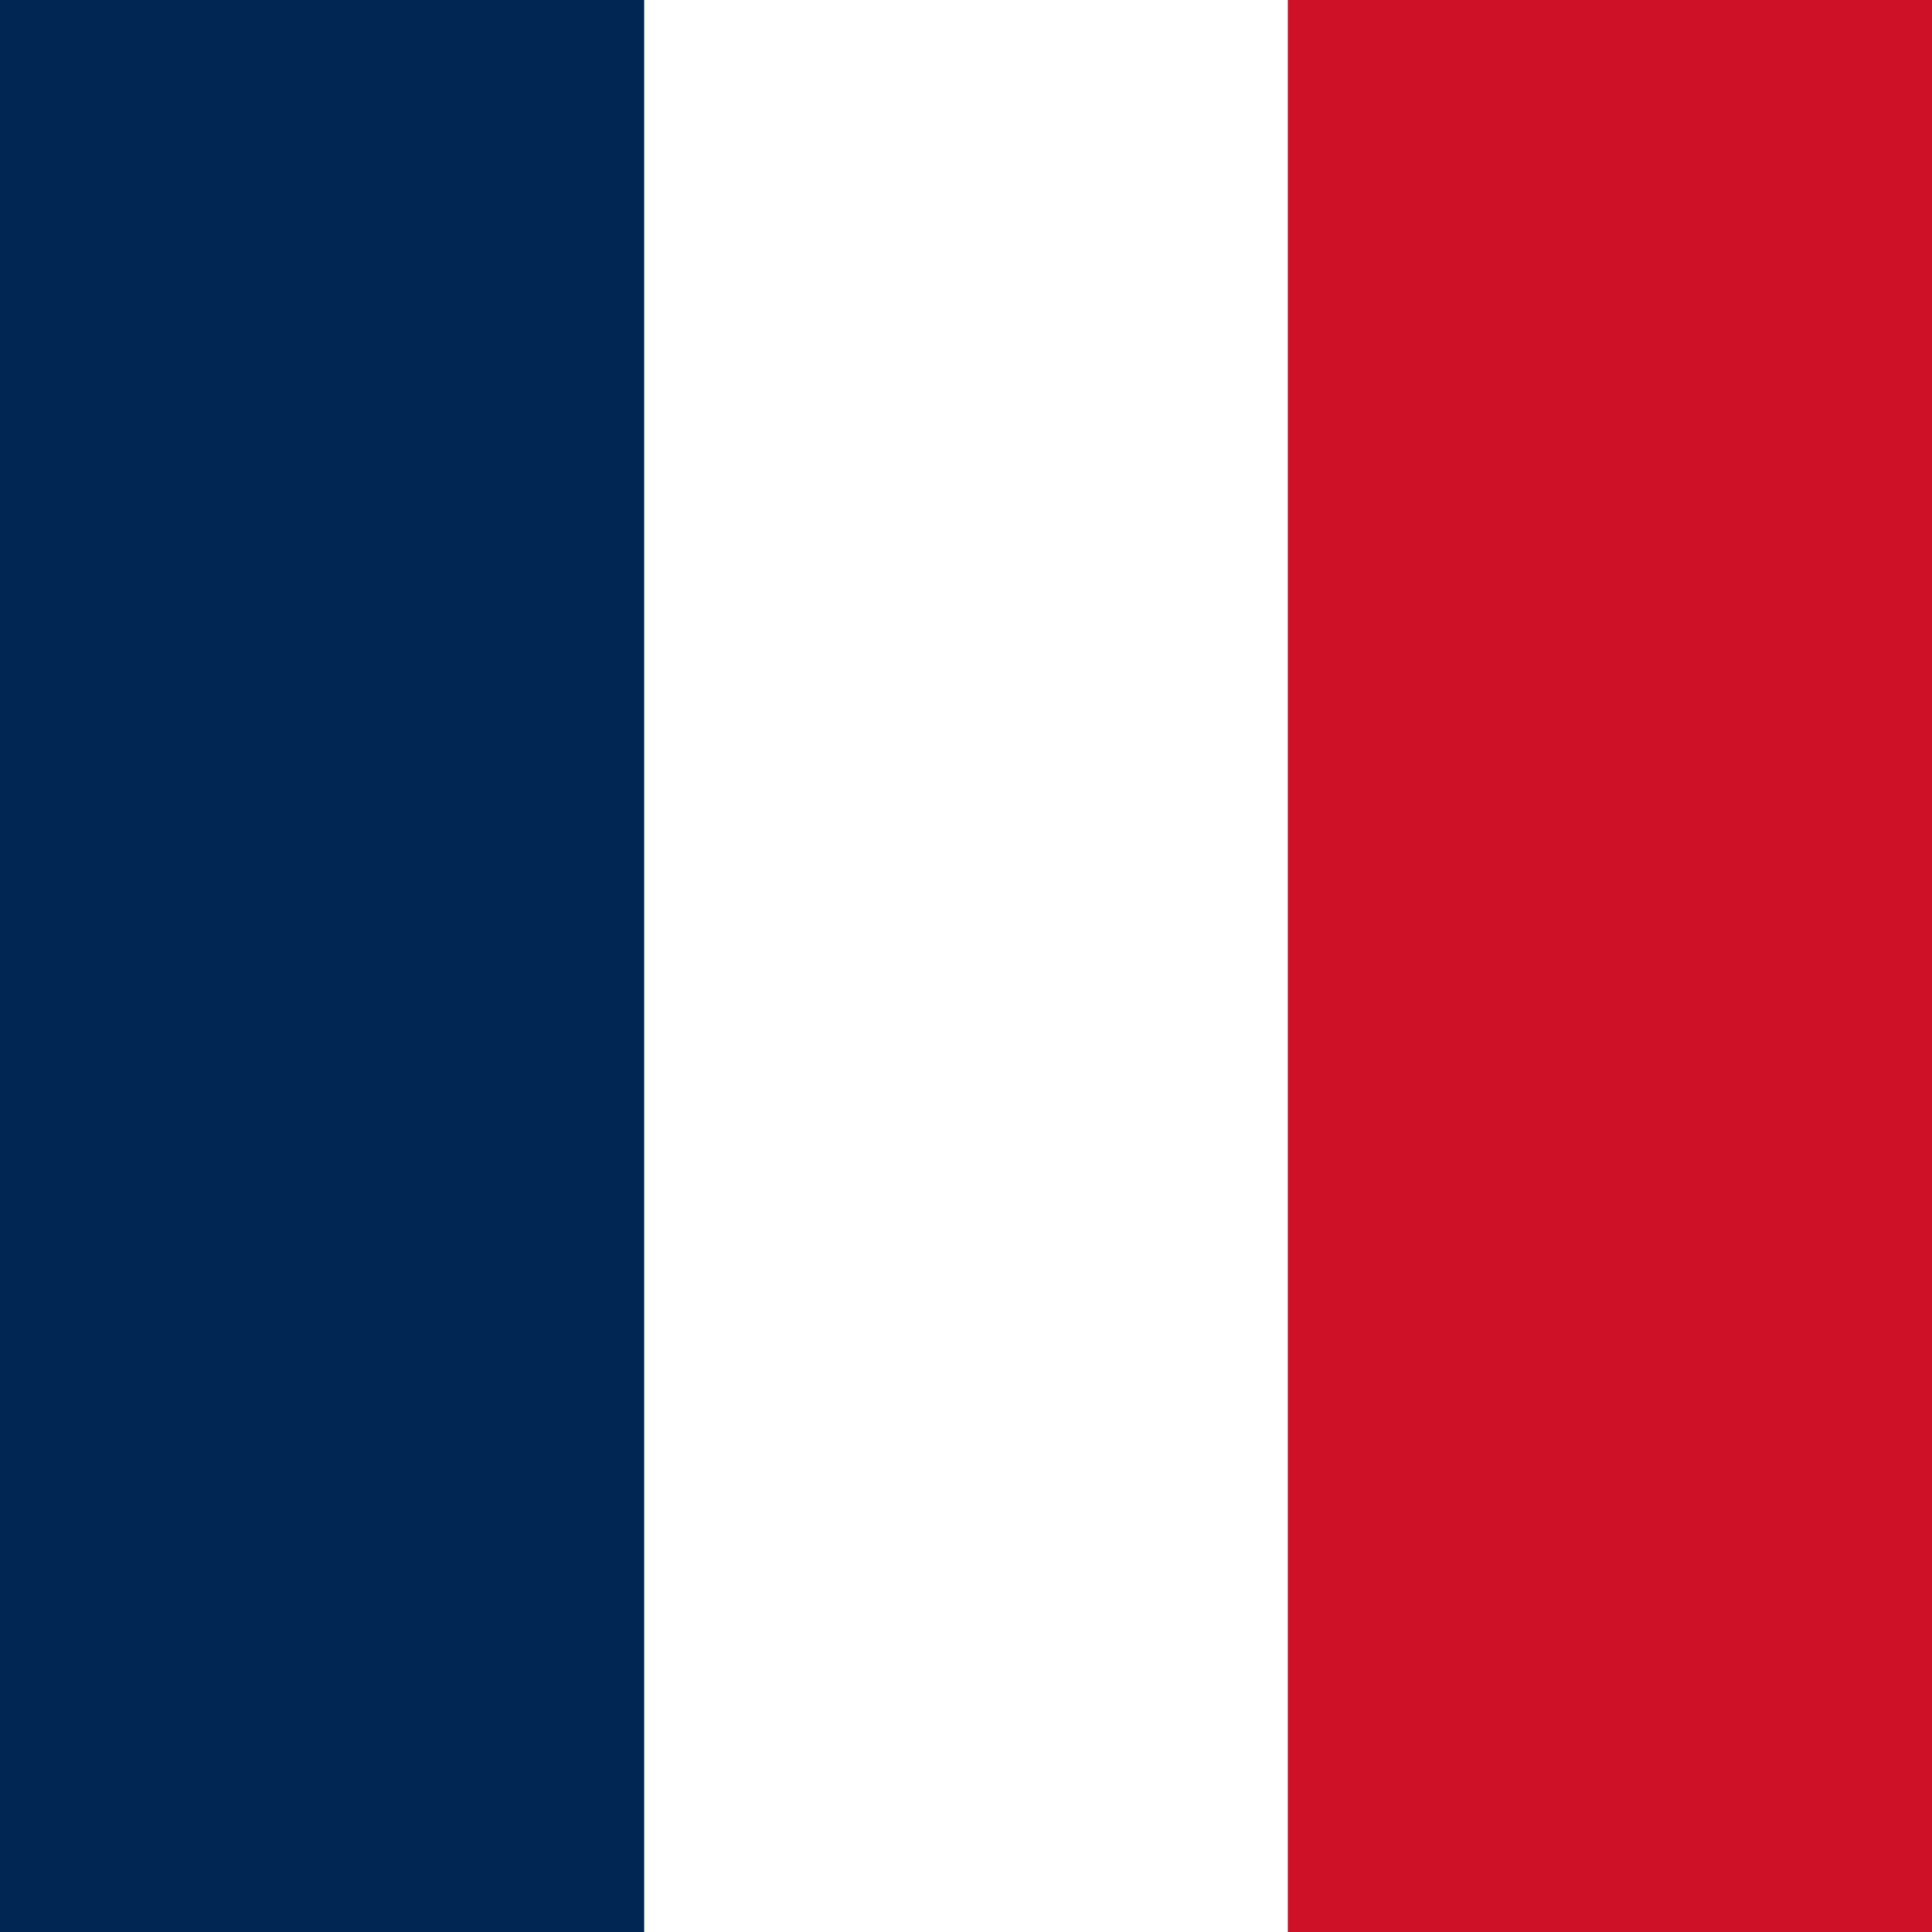
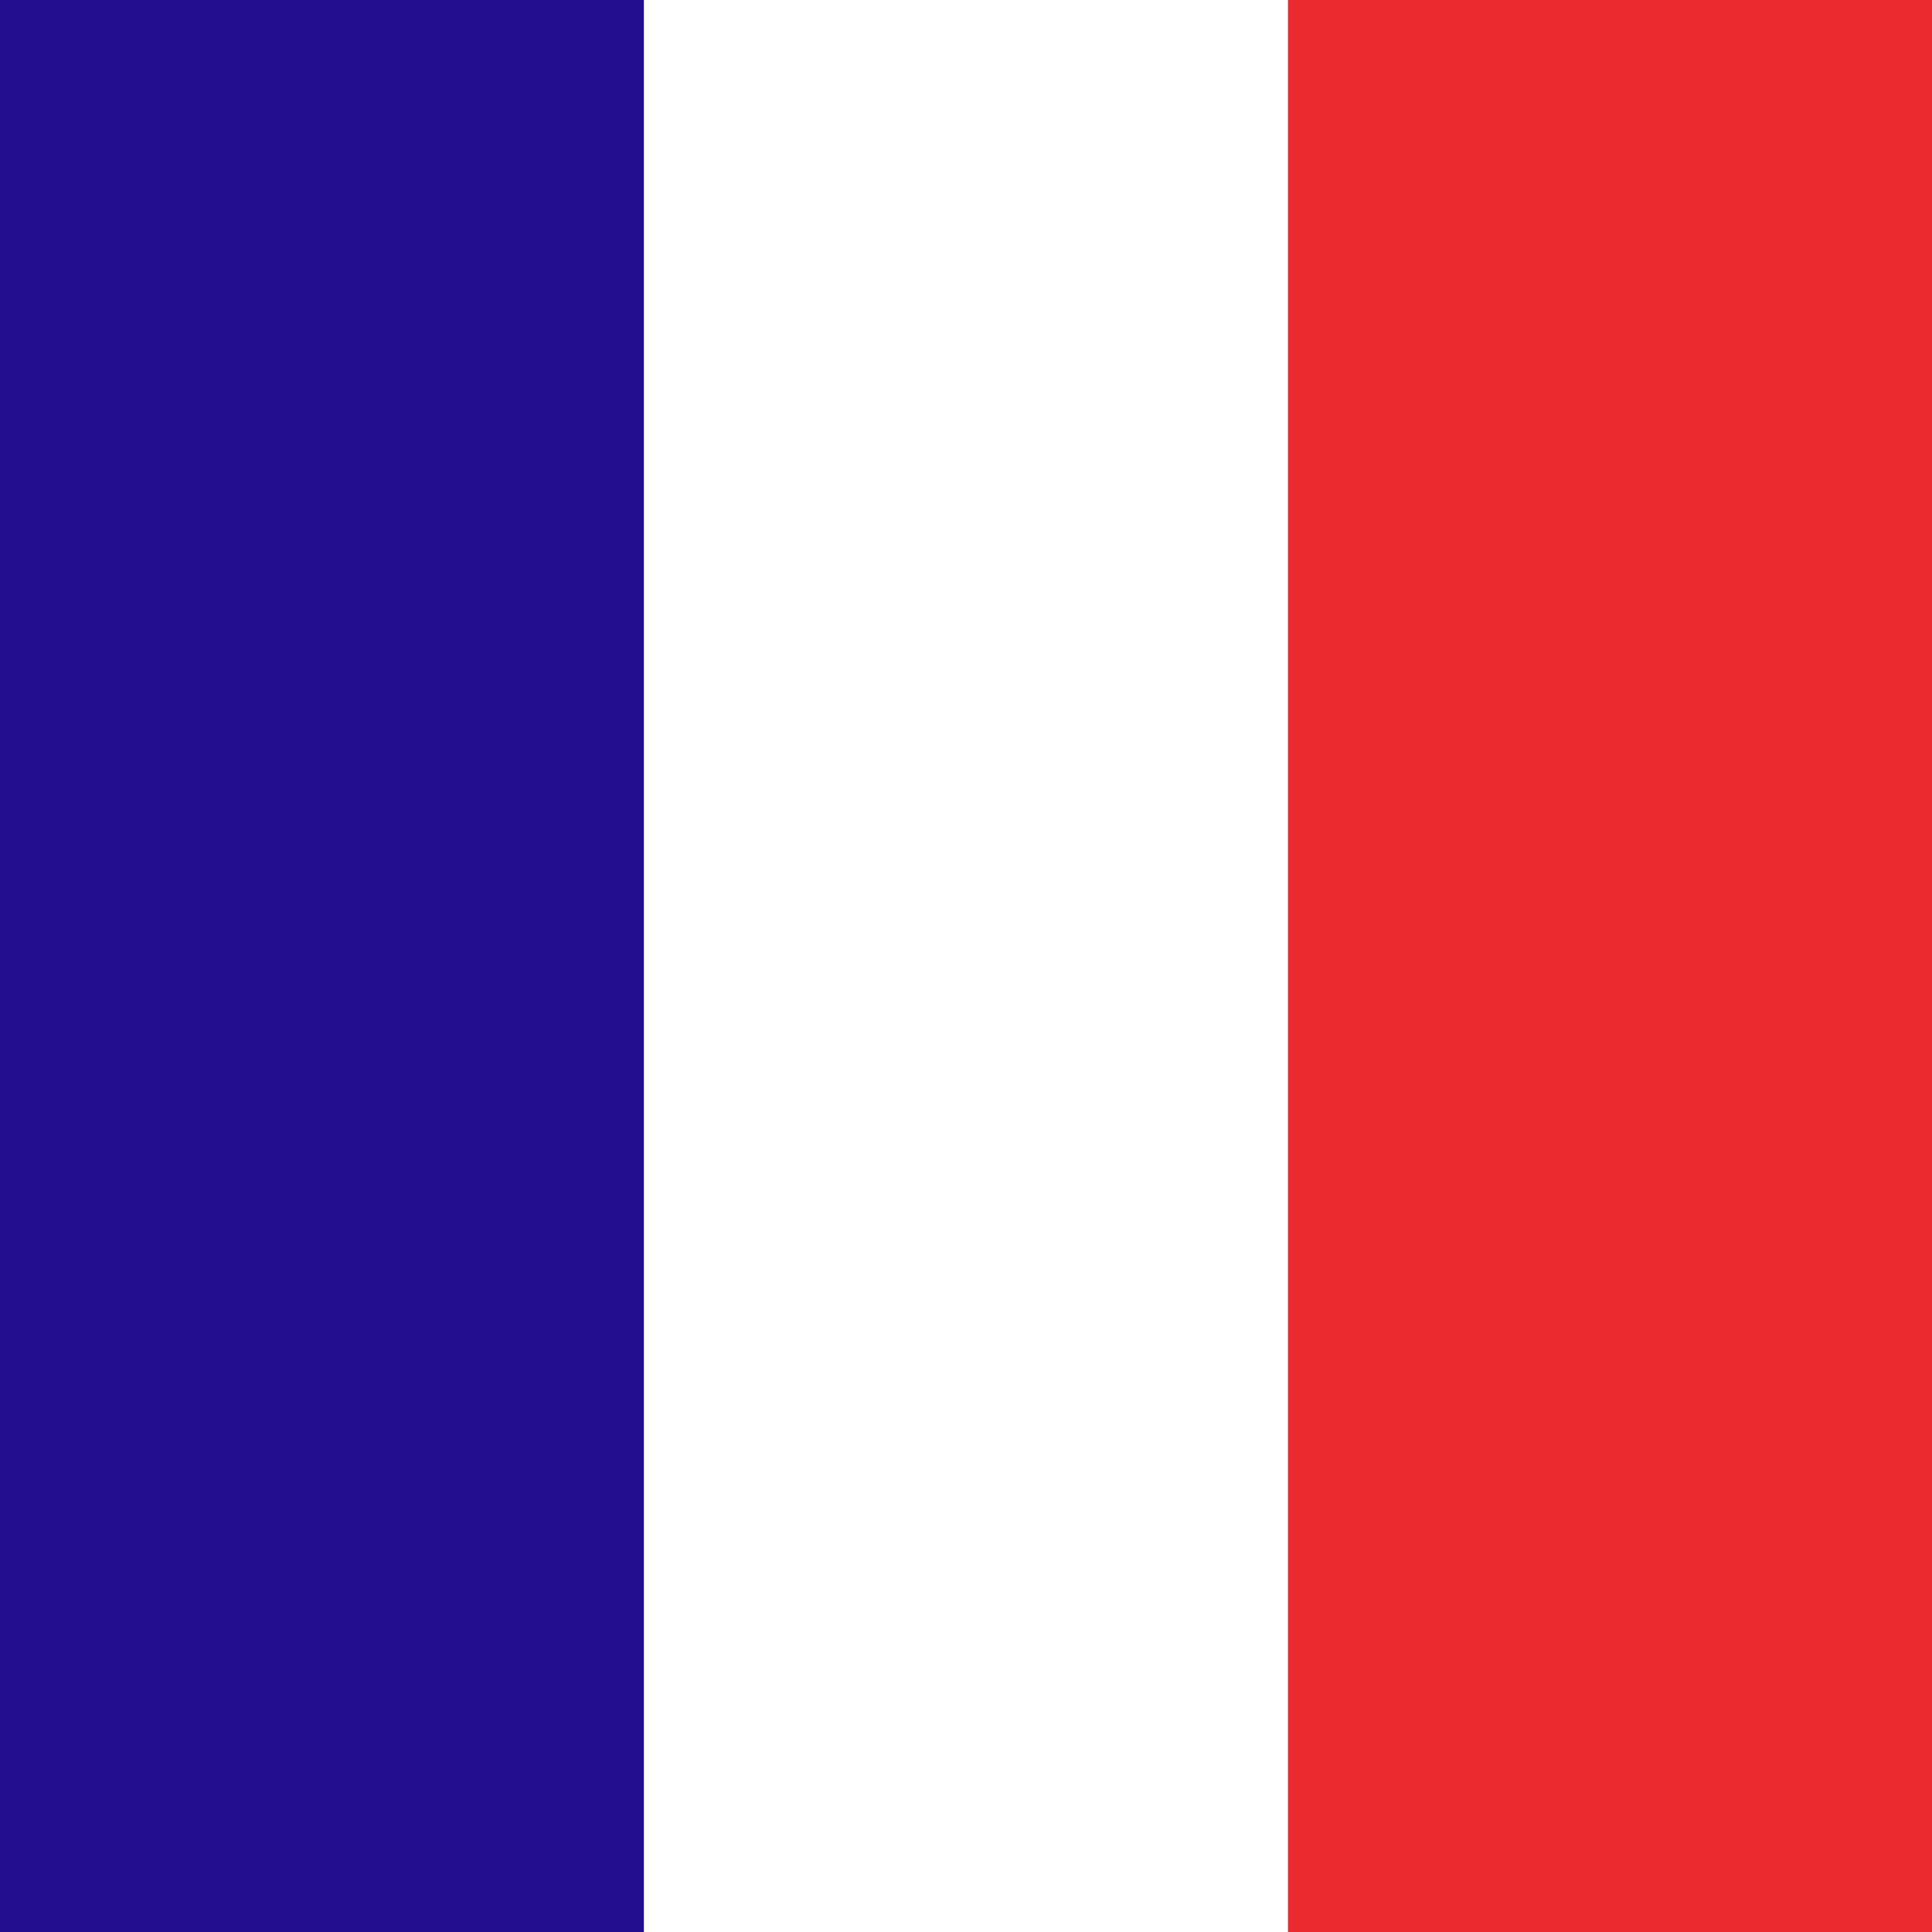
- <svg xmlns="http://www.w3.org/2000/svg" id="flag-icons-gf" viewBox="0 0 512 512">
-   <g fill-rule="evenodd" stroke-width="1pt">
-     <path fill="#fff" d="M0 0h512v512H0z" />
-     <path fill="#002654" d="M0 0h170.7v512H0z" />
-     <path fill="#ce1126" d="M341.3 0H512v512H341.3z" />
-   </g>
+ <svg xmlns="http://www.w3.org/2000/svg" version="1.1" id="Layer_1" x="0px" y="0px" viewBox="0 0 512 512" style="enable-background:new 0 0 512 512;">
+   <rect style="fill: rgb(35, 15, 143);" width="170.67" height="512" />
+   <rect x="170.67" style="fill: rgb(255, 255, 255);" width="170.67" height="512" />
+   <rect x="341.33" style="fill: rgb(235, 42, 48);" width="170.67" height="512" />
</svg>
